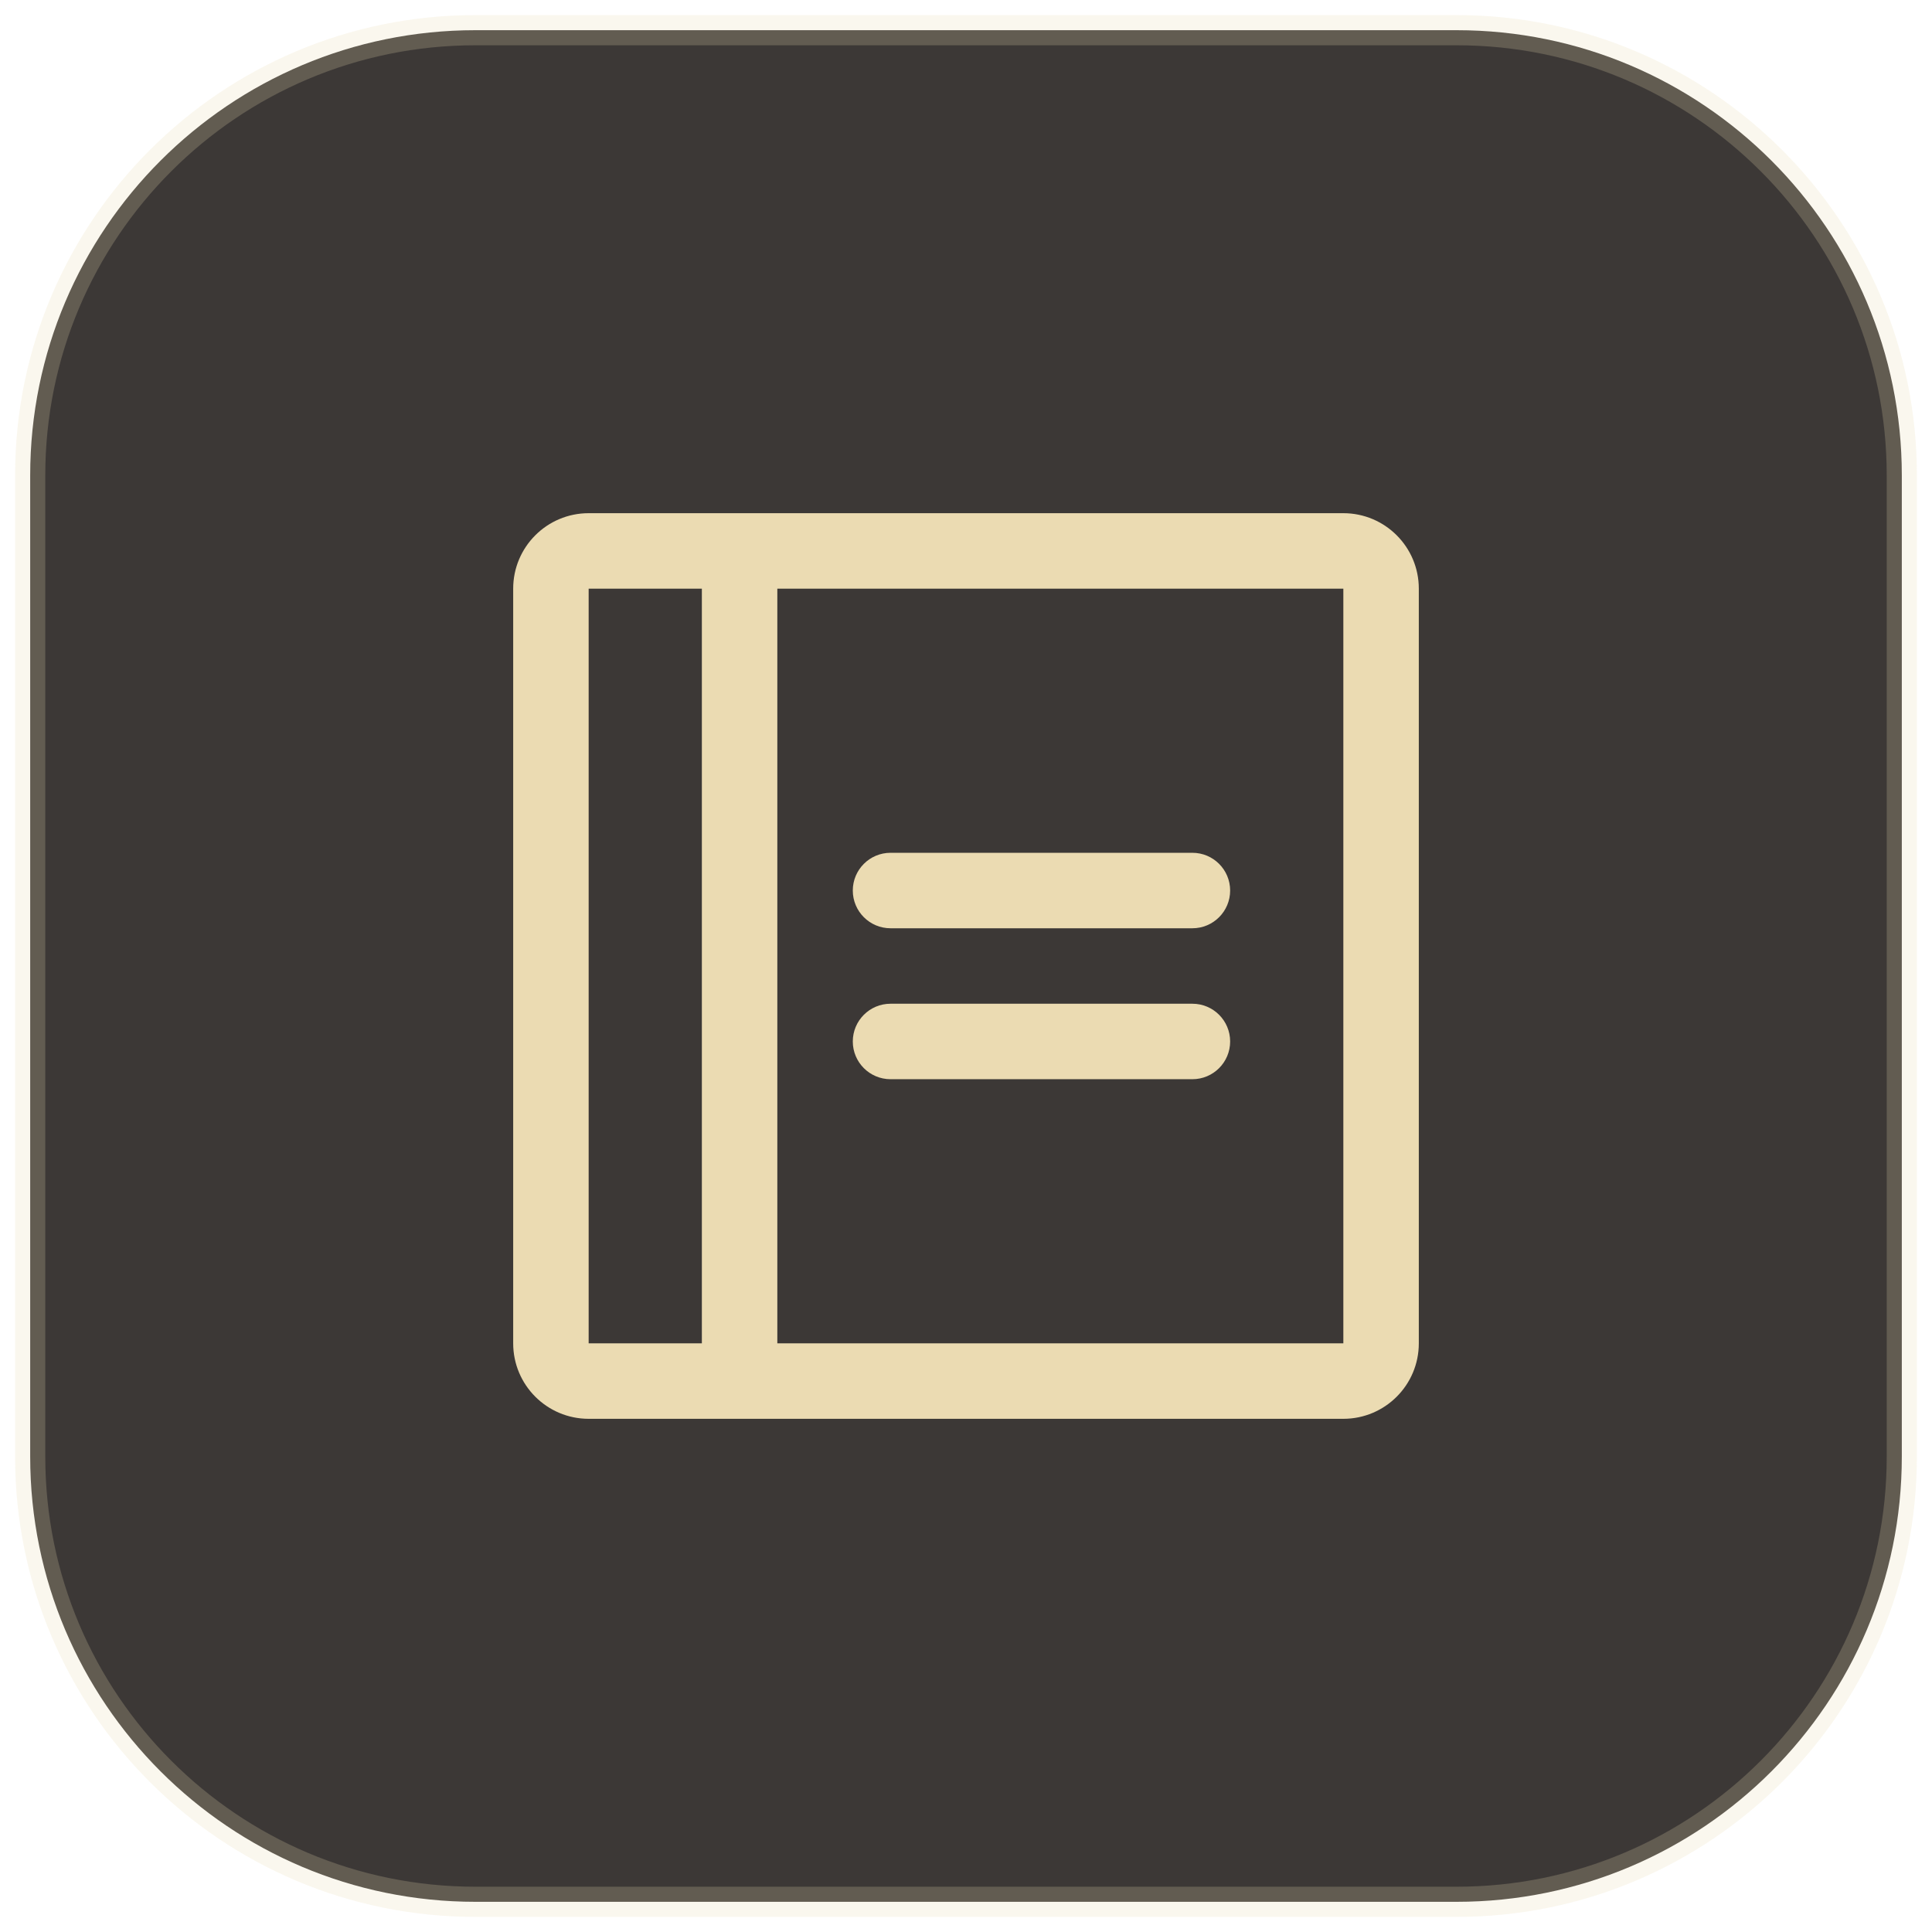
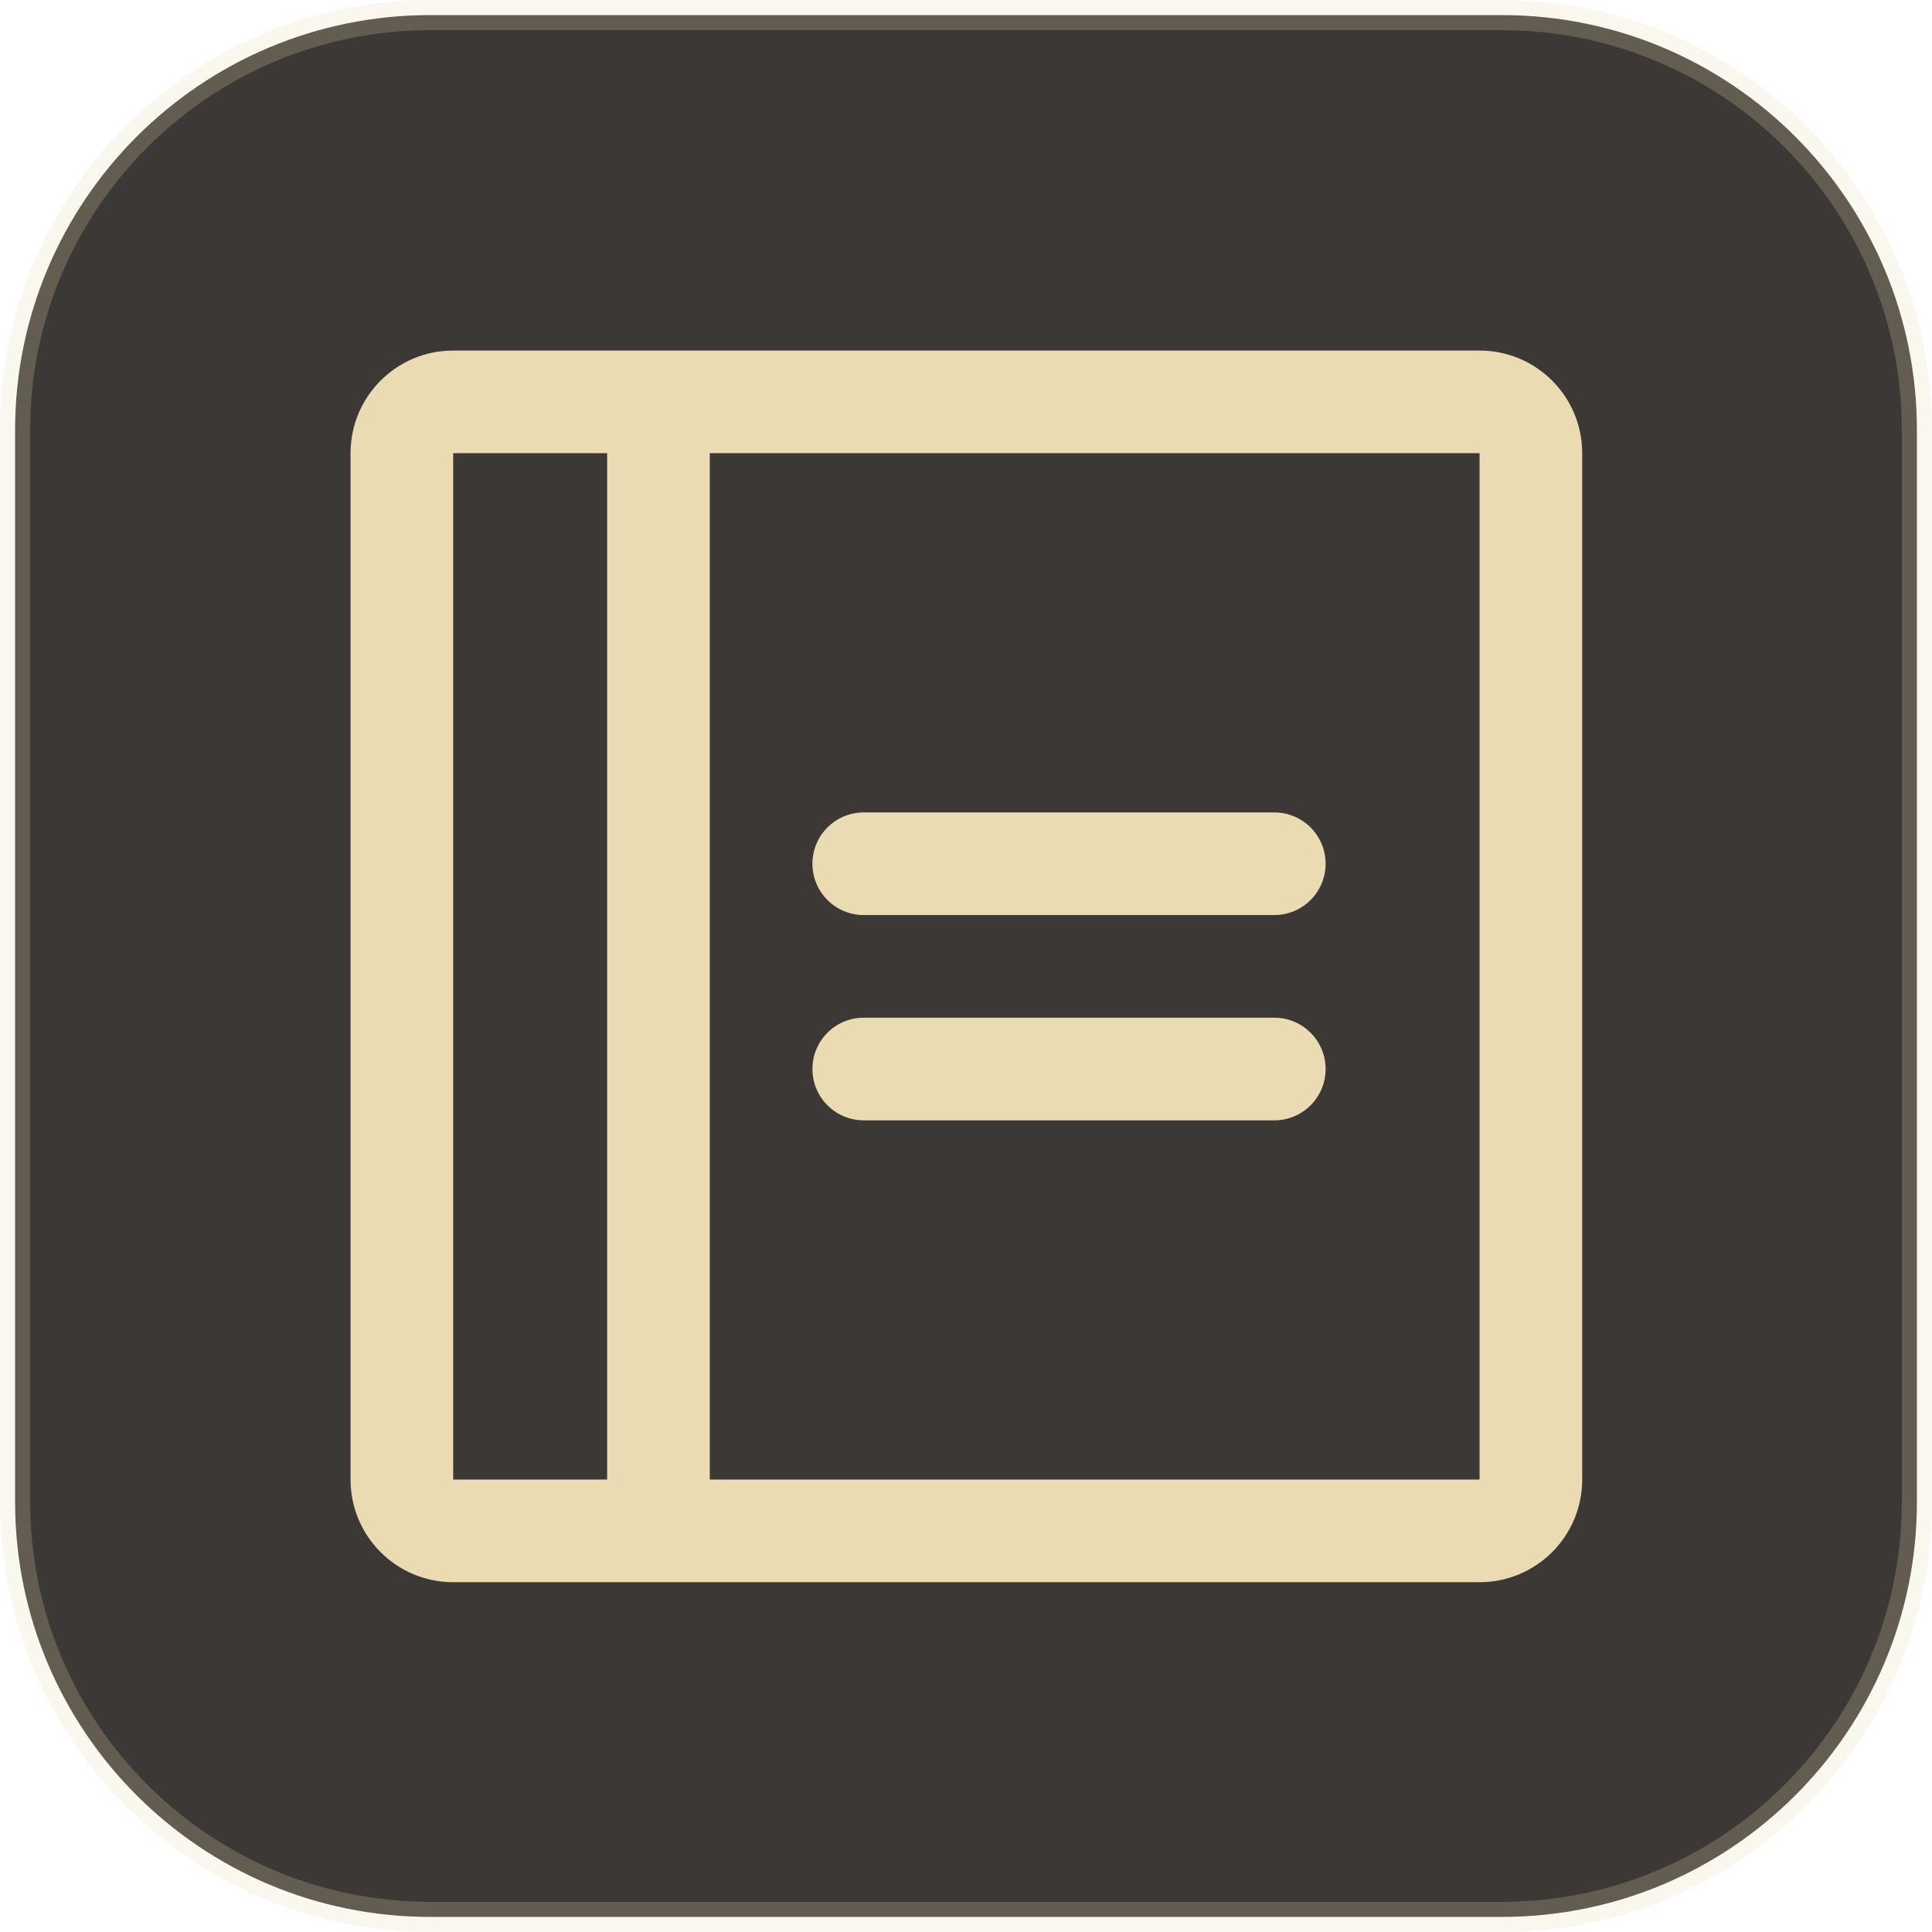
<svg xmlns="http://www.w3.org/2000/svg" viewBox="0 0 512 512">
-   <rect x="8" y="8" width="496" height="496" rx="118" fill="#3c3836" stroke="rgba(235,219,178,0.22)" stroke-width="8" />
-   <g transform="translate(96 96) scale(1.25)">
+   <rect x="4" y="4" width="504" height="504" rx="110" fill="#3c3836" stroke="rgba(235,219,178,0.22)" stroke-width="8" />
+   <g transform="translate(38.5 38.5) scale(1.7)">
    <path fill="#ebdbb2" d="M184,112a8,8,0,0,1-8,8H112a8,8,0,0,1,0-16h64A8,8,0,0,1,184,112Zm-8,24H112a8,8,0,0,0,0,16h64a8,8,0,0,0,0-16Zm48-88V208a16,16,0,0,1-16,16H48a16,16,0,0,1-16-16V48A16,16,0,0,1,48,32H208A16,16,0,0,1,224,48ZM48,208H72V48H48Zm160,0V48H88V208H208Z" />
  </g>
</svg>
